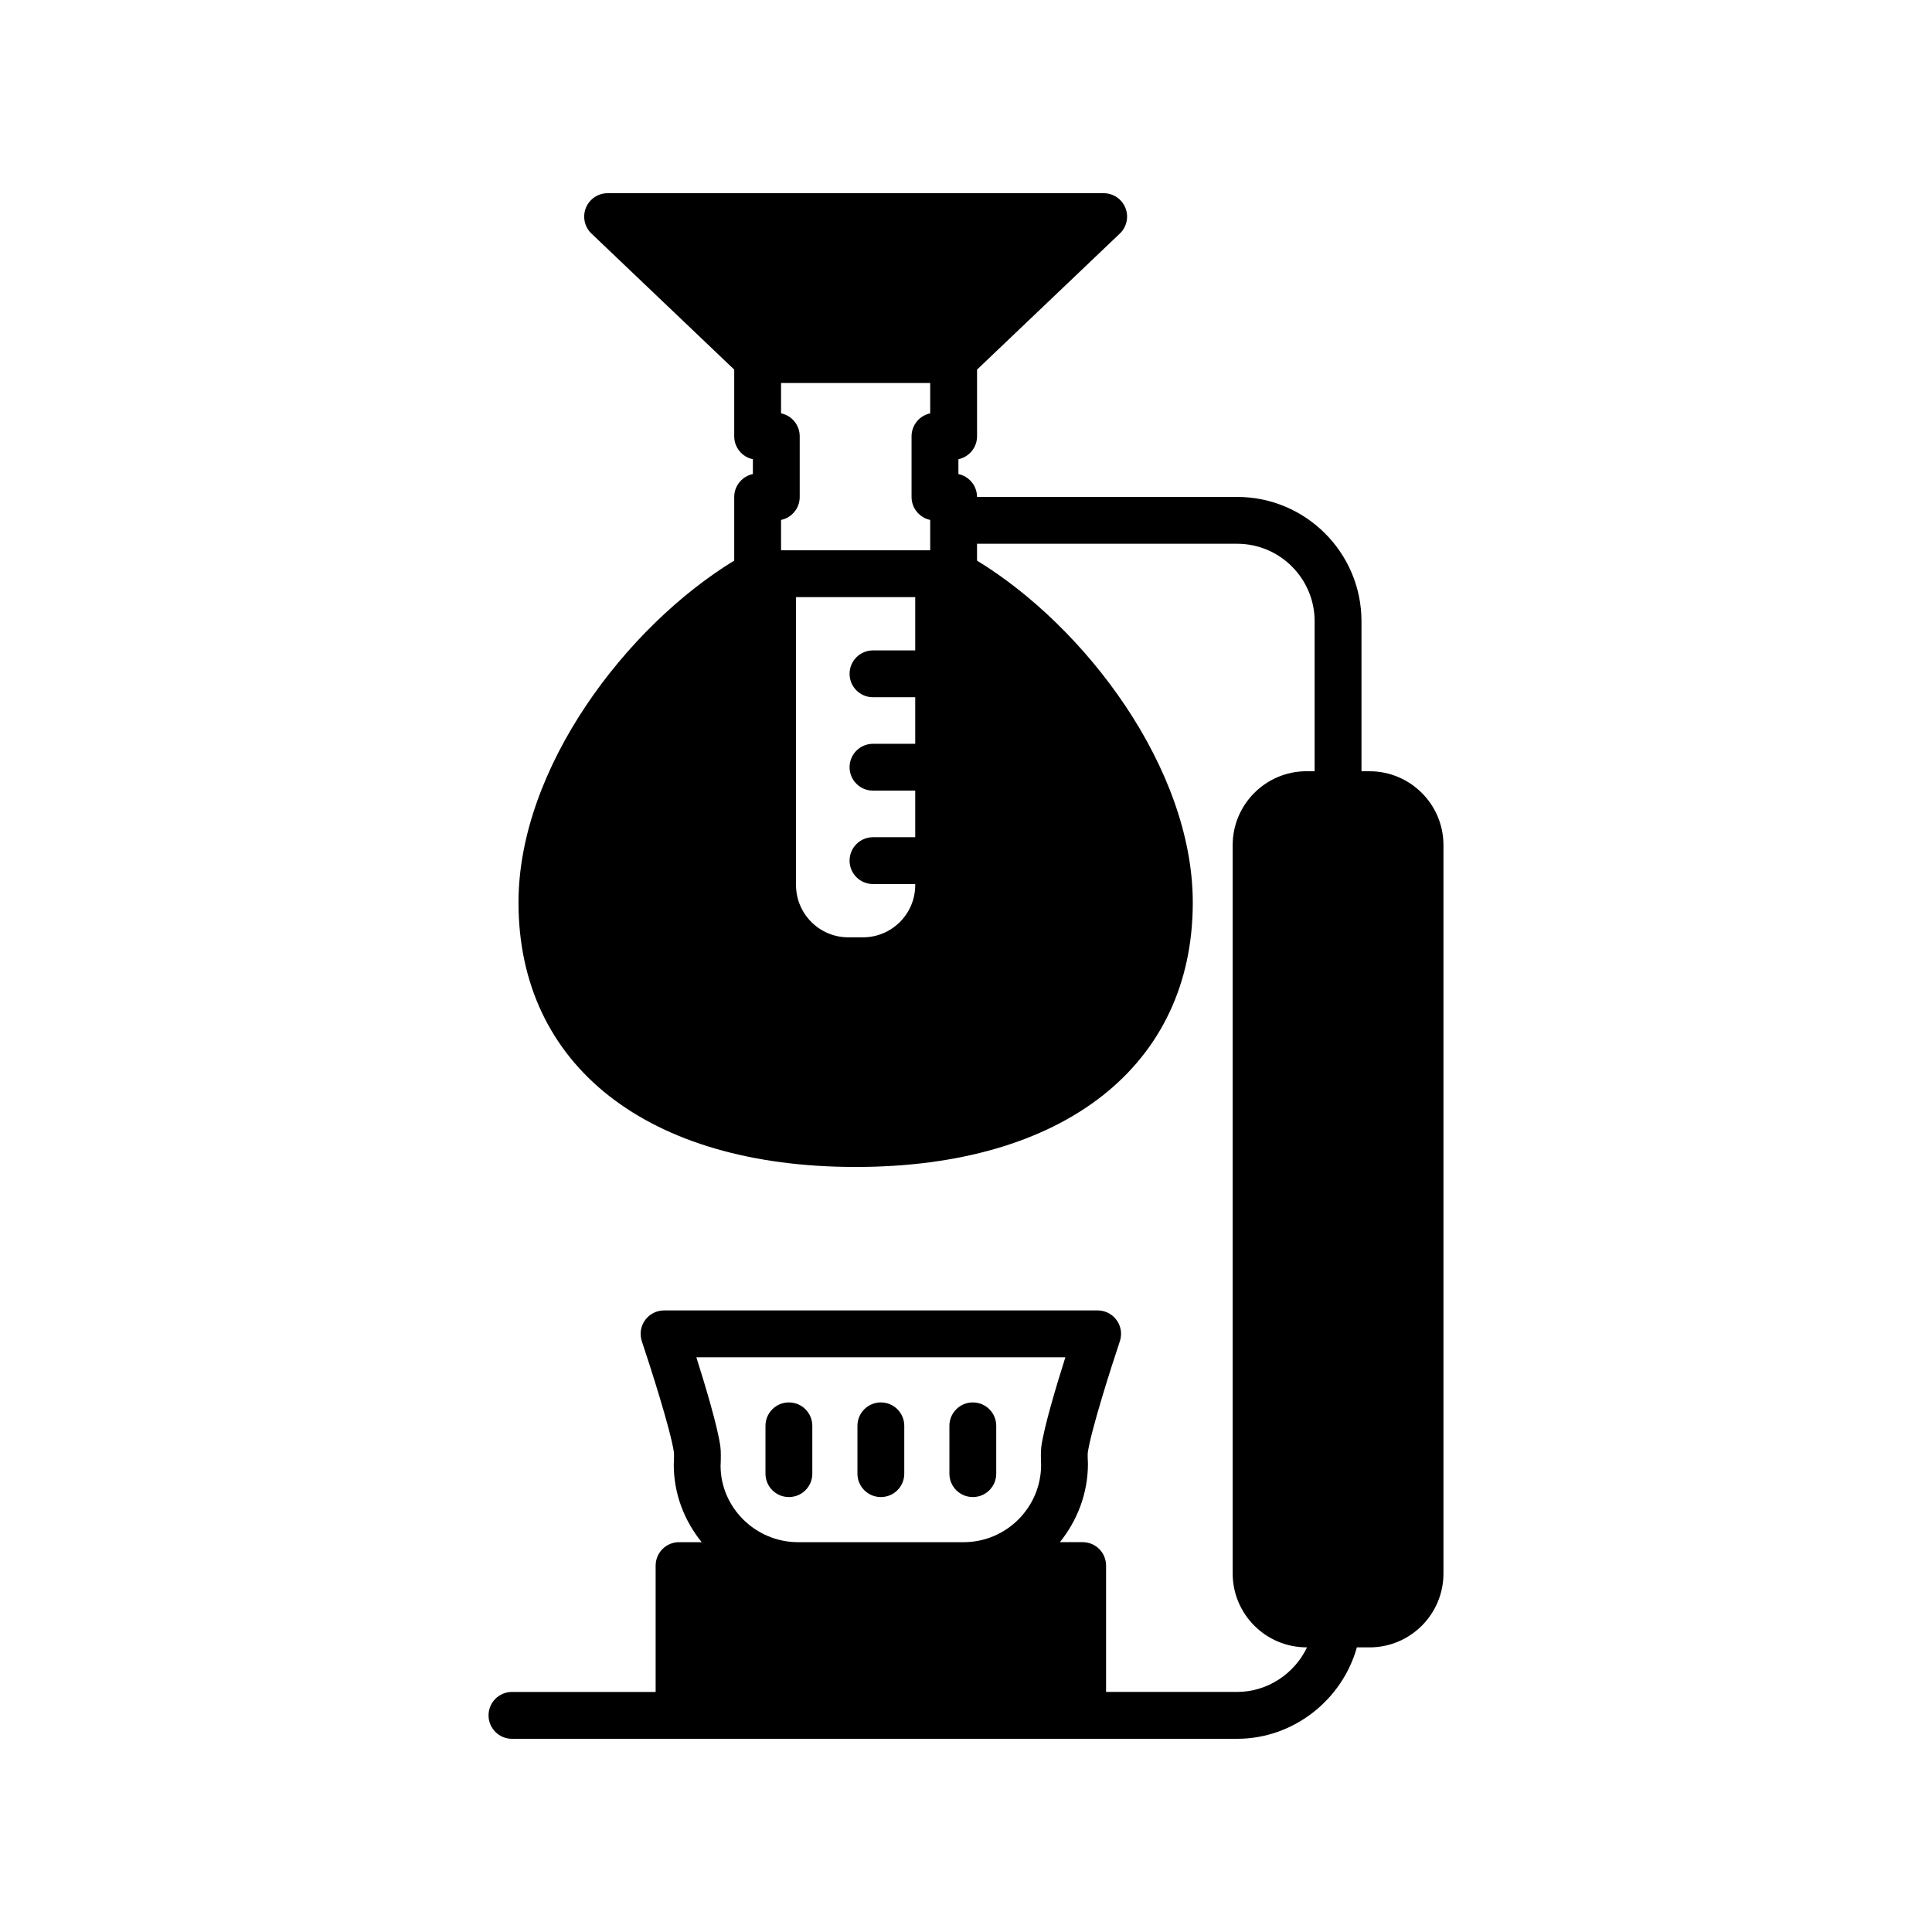
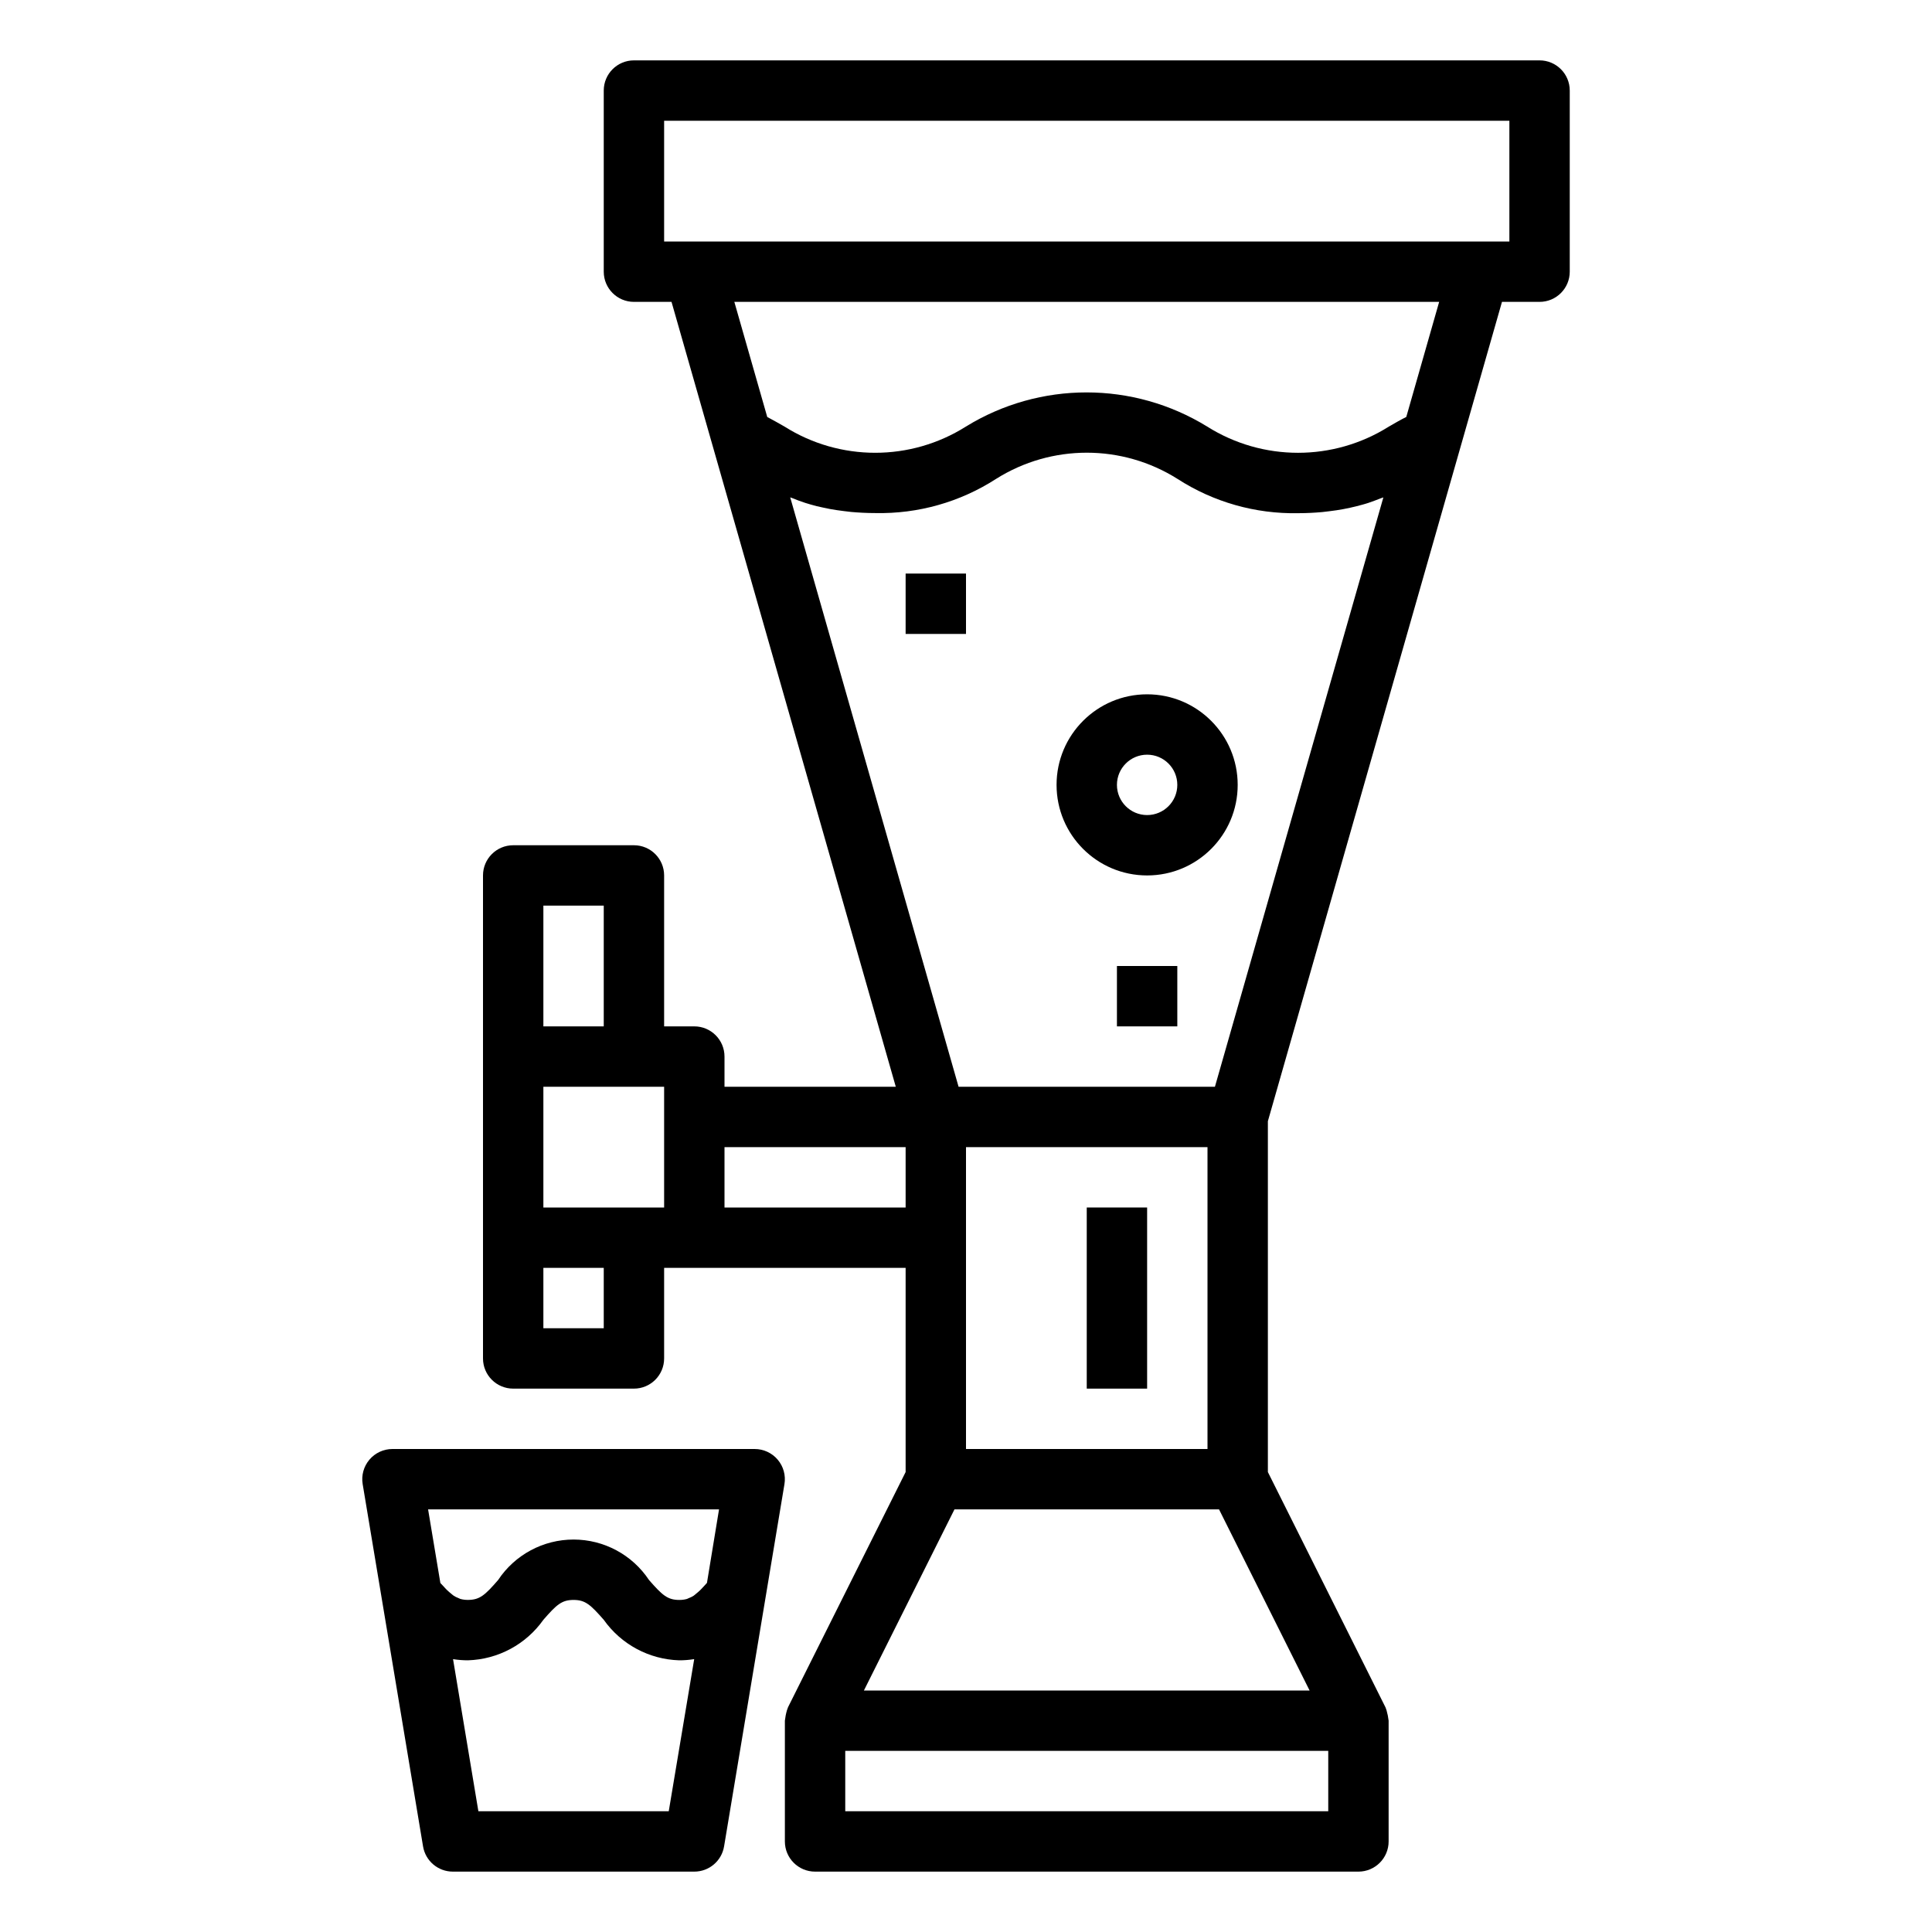
- <svg xmlns="http://www.w3.org/2000/svg" height="300px" width="300px" fill="#000000" version="1.1" x="0px" y="0px" viewBox="0 0 100 100" style="enable-background:new 0 0 100 100;" xml:space="preserve">
+ <svg xmlns="http://www.w3.org/2000/svg" height="300px" width="300px" fill="#000000" viewBox="0 0 64 64" x="0px" y="0px">
  <g>
-     <path d="M70.89,39.92h-0.42v-7.764c0-3.548-2.887-6.435-6.435-6.435h-13.464   c-0.002-0.583-0.415-1.069-0.964-1.184V23.769   c0.55-0.115,0.965-0.603,0.965-1.187v-3.452l7.39-7.041   c0.359-0.341,0.473-0.868,0.29-1.327C58.067,10.302,57.622,10,57.126,10H31.45   c-0.496,0-0.941,0.302-1.126,0.762c-0.183,0.459-0.069,0.986,0.29,1.327   l7.389,7.041v3.452c0,0.585,0.414,1.074,0.966,1.187v0.768   c-0.552,0.114-0.966,0.603-0.966,1.187v3.293   C32.407,32.43,26.837,39.767,26.837,46.714c0,8.443,6.687,13.688,17.45,13.688   c10.765,0,17.451-5.245,17.451-13.688c0-6.946-5.571-14.284-11.167-17.696v-0.873   h13.464c2.211,0,4.01,1.799,4.01,4.01v7.764h-0.419   c-2.108,0-3.823,1.715-3.823,3.823v37.701c0,2.108,1.715,3.823,3.823,3.823h0.026   c-0.65,1.362-2.043,2.308-3.617,2.308h-6.785v-6.54   c0-0.67-0.542-1.212-1.212-1.212h-1.178c0.894-1.113,1.452-2.514,1.452-4.067   c0-0.008-0.022-0.397-0.011-0.55c0.165-1.174,1.256-4.57,1.662-5.78   c0.124-0.369,0.063-0.777-0.166-1.094c-0.227-0.316-0.593-0.504-0.984-0.504   h-22.441c-0.391,0-0.756,0.188-0.984,0.504c-0.228,0.317-0.29,0.724-0.166,1.094   c0.407,1.21,1.499,4.606,1.661,5.758c0.014,0.176-0.008,0.565-0.009,0.63   c0,1.524,0.555,2.907,1.444,4.01h-1.17c-0.67,0-1.212,0.542-1.212,1.212v6.54   H26.499c-0.67,0-1.212,0.542-1.212,1.212S25.829,90,26.499,90h8.649h20.89h7.997   c2.907,0,5.436-2.007,6.196-4.732h0.659c2.108,0,3.823-1.715,3.823-3.823V43.743   C74.714,41.635,72.998,39.92,70.89,39.92z M48.147,26.912v1.571h-7.72v-1.571   c0.552-0.114,0.966-0.603,0.966-1.187v-3.143c0-0.585-0.414-1.074-0.966-1.187   v-1.571h7.72v1.571c-0.55,0.115-0.965,0.603-0.965,1.187v3.143   C47.183,26.309,47.597,26.797,48.147,26.912z M45.186,36.089h2.186v2.41h-2.186   c-0.67,0-1.212,0.542-1.212,1.212c0,0.67,0.542,1.212,1.212,1.212h2.186v2.411   h-2.186c-0.67,0-1.212,0.542-1.212,1.212c0,0.67,0.542,1.212,1.212,1.212h2.186   v0.053c0,1.491-1.213,2.705-2.705,2.705h-0.76c-1.491,0-2.705-1.213-2.705-2.705   V30.907h6.17v2.758h-2.186c-0.67,0-1.212,0.542-1.212,1.212   C43.974,35.547,44.516,36.089,45.186,36.089z M36.043,70.252H55.144   c-0.469,1.48-1.098,3.577-1.244,4.616c-0.036,0.252-0.025,0.684-0.012,0.945   c0,2.211-1.799,4.01-4.01,4.01H41.309c-2.211,0-4.01-1.799-4.012-3.954   c0.014-0.317,0.025-0.749-0.011-1C37.141,73.829,36.512,71.732,36.043,70.252   z" />
-     <path d="M40.833,77.488c0.67,0,1.212-0.542,1.212-1.212v-2.475   c0-0.67-0.542-1.212-1.212-1.212c-0.67,0-1.212,0.542-1.212,1.212v2.475   C39.621,76.946,40.163,77.488,40.833,77.488z" />
-     <path d="M45.593,77.488c0.67,0,1.212-0.542,1.212-1.212v-2.475   c0-0.67-0.542-1.212-1.212-1.212c-0.67,0-1.212,0.542-1.212,1.212v2.475   C44.381,76.946,44.923,77.488,45.593,77.488z" />
-     <path d="M50.353,77.488c0.67,0,1.212-0.542,1.212-1.212v-2.475   c0-0.67-0.542-1.212-1.212-1.212c-0.67,0-1.212,0.542-1.212,1.212v2.475   C49.141,76.946,49.683,77.488,50.353,77.488z" />
+     <path d="M51,2H21a1,1,0,0,0-1,1V9a1,1,0,0,0,1,1h1.245l7.429,26H24V35a1,1,0,0,0-1-1H22V29a1,1,0,0,0-1-1H17a1,1,0,0,0-1,1V45a1,1,0,0,0,1,1h4a1,1,0,0,0,1-1V42h8v6.764l-3.895,7.789c-.006.012-.027.081-.036.1A2.061,2.061,0,0,0,26,57v4a1,1,0,0,0,1,1H45a1,1,0,0,0,1-1V57a2.061,2.061,0,0,0-.069-.344c-.009-.022-.03-.091-.036-.1L42,48.764V37.141L49.755,10H51a1,1,0,0,0,1-1V3A1,1,0,0,0,51,2ZM40,48H32V38h8ZM22,40H18V36h4ZM18,30h2v4H18Zm2,14H18V42h2Zm4-4V38h6v2ZM44,60H28V58H44ZM28.618,56l3-6h8.764l3,6ZM40.246,36H31.754L26.177,16.476c.019.008.042.014.062.022.138.057.283.111.436.161.059.019.122.036.183.055.13.038.265.073.407.1.074.017.149.033.226.047.151.028.311.051.476.071.076.009.149.02.229.027.249.022.511.037.8.037a7.1,7.1,0,0,0,4-1.132,5.636,5.636,0,0,1,6.01,0A7.107,7.107,0,0,0,43,17c.288,0,.551-.015.8-.037.08-.007.152-.018.228-.027.166-.02.327-.043.478-.072.079-.014.154-.03.229-.047.14-.031.275-.066.4-.1.064-.019.13-.036.191-.057.141-.046.274-.1.4-.148.031-.012.066-.023.1-.035Zm6.339-22.188c-.2.1-.388.21-.577.319a5.647,5.647,0,0,1-6.018,0,7.623,7.623,0,0,0-7.994,0,5.632,5.632,0,0,1-6.008,0c-.188-.108-.377-.215-.572-.318L24.326,10H47.674ZM50,8H22V4H50Z" />
+     <path d="M25,48H13a1,1,0,0,0-.986,1.164l2,12A1,1,0,0,0,15,62h8a1,1,0,0,0,.986-.836l2-12A1,1,0,0,0,25,48Zm-1.181,2-.4,2.435c-.038.043-.075.083-.109.12s-.074.081-.107.113a1.758,1.758,0,0,1-.139.122c-.03.024-.061.054-.09.073a.732.732,0,0,1-.146.072.7.7,0,0,1-.074.033A.928.928,0,0,1,22.5,53c-.39,0-.563-.161-1-.659a3,3,0,0,0-5,0c-.434.5-.608.658-1,.658a.919.919,0,0,1-.25-.032.57.57,0,0,1-.076-.034.74.74,0,0,1-.141-.07c-.03-.02-.062-.05-.093-.075s-.087-.071-.135-.118-.077-.082-.117-.125l-.1-.106L14.181,50ZM22.153,60H15.847l-.839-5.037h.012A3.11,3.11,0,0,0,15.5,55,3.179,3.179,0,0,0,18,53.658c.435-.5.608-.658,1-.658s.563.161,1,.658A3.18,3.18,0,0,0,22.5,55a3.027,3.027,0,0,0,.48-.037h.016Z" />
+     <path d="M38,23a3,3,0,1,0,3,3A3,3,0,0,0,38,23Zm0,4a1,1,0,1,1,1-1A1,1,0,0,1,38,27Z" />
+     <rect x="30" y="19" width="2" height="2" />
+     <rect x="37" y="32" width="2" height="2" />
+     <rect x="36" y="40" width="2" height="6" />
  </g>
</svg>
